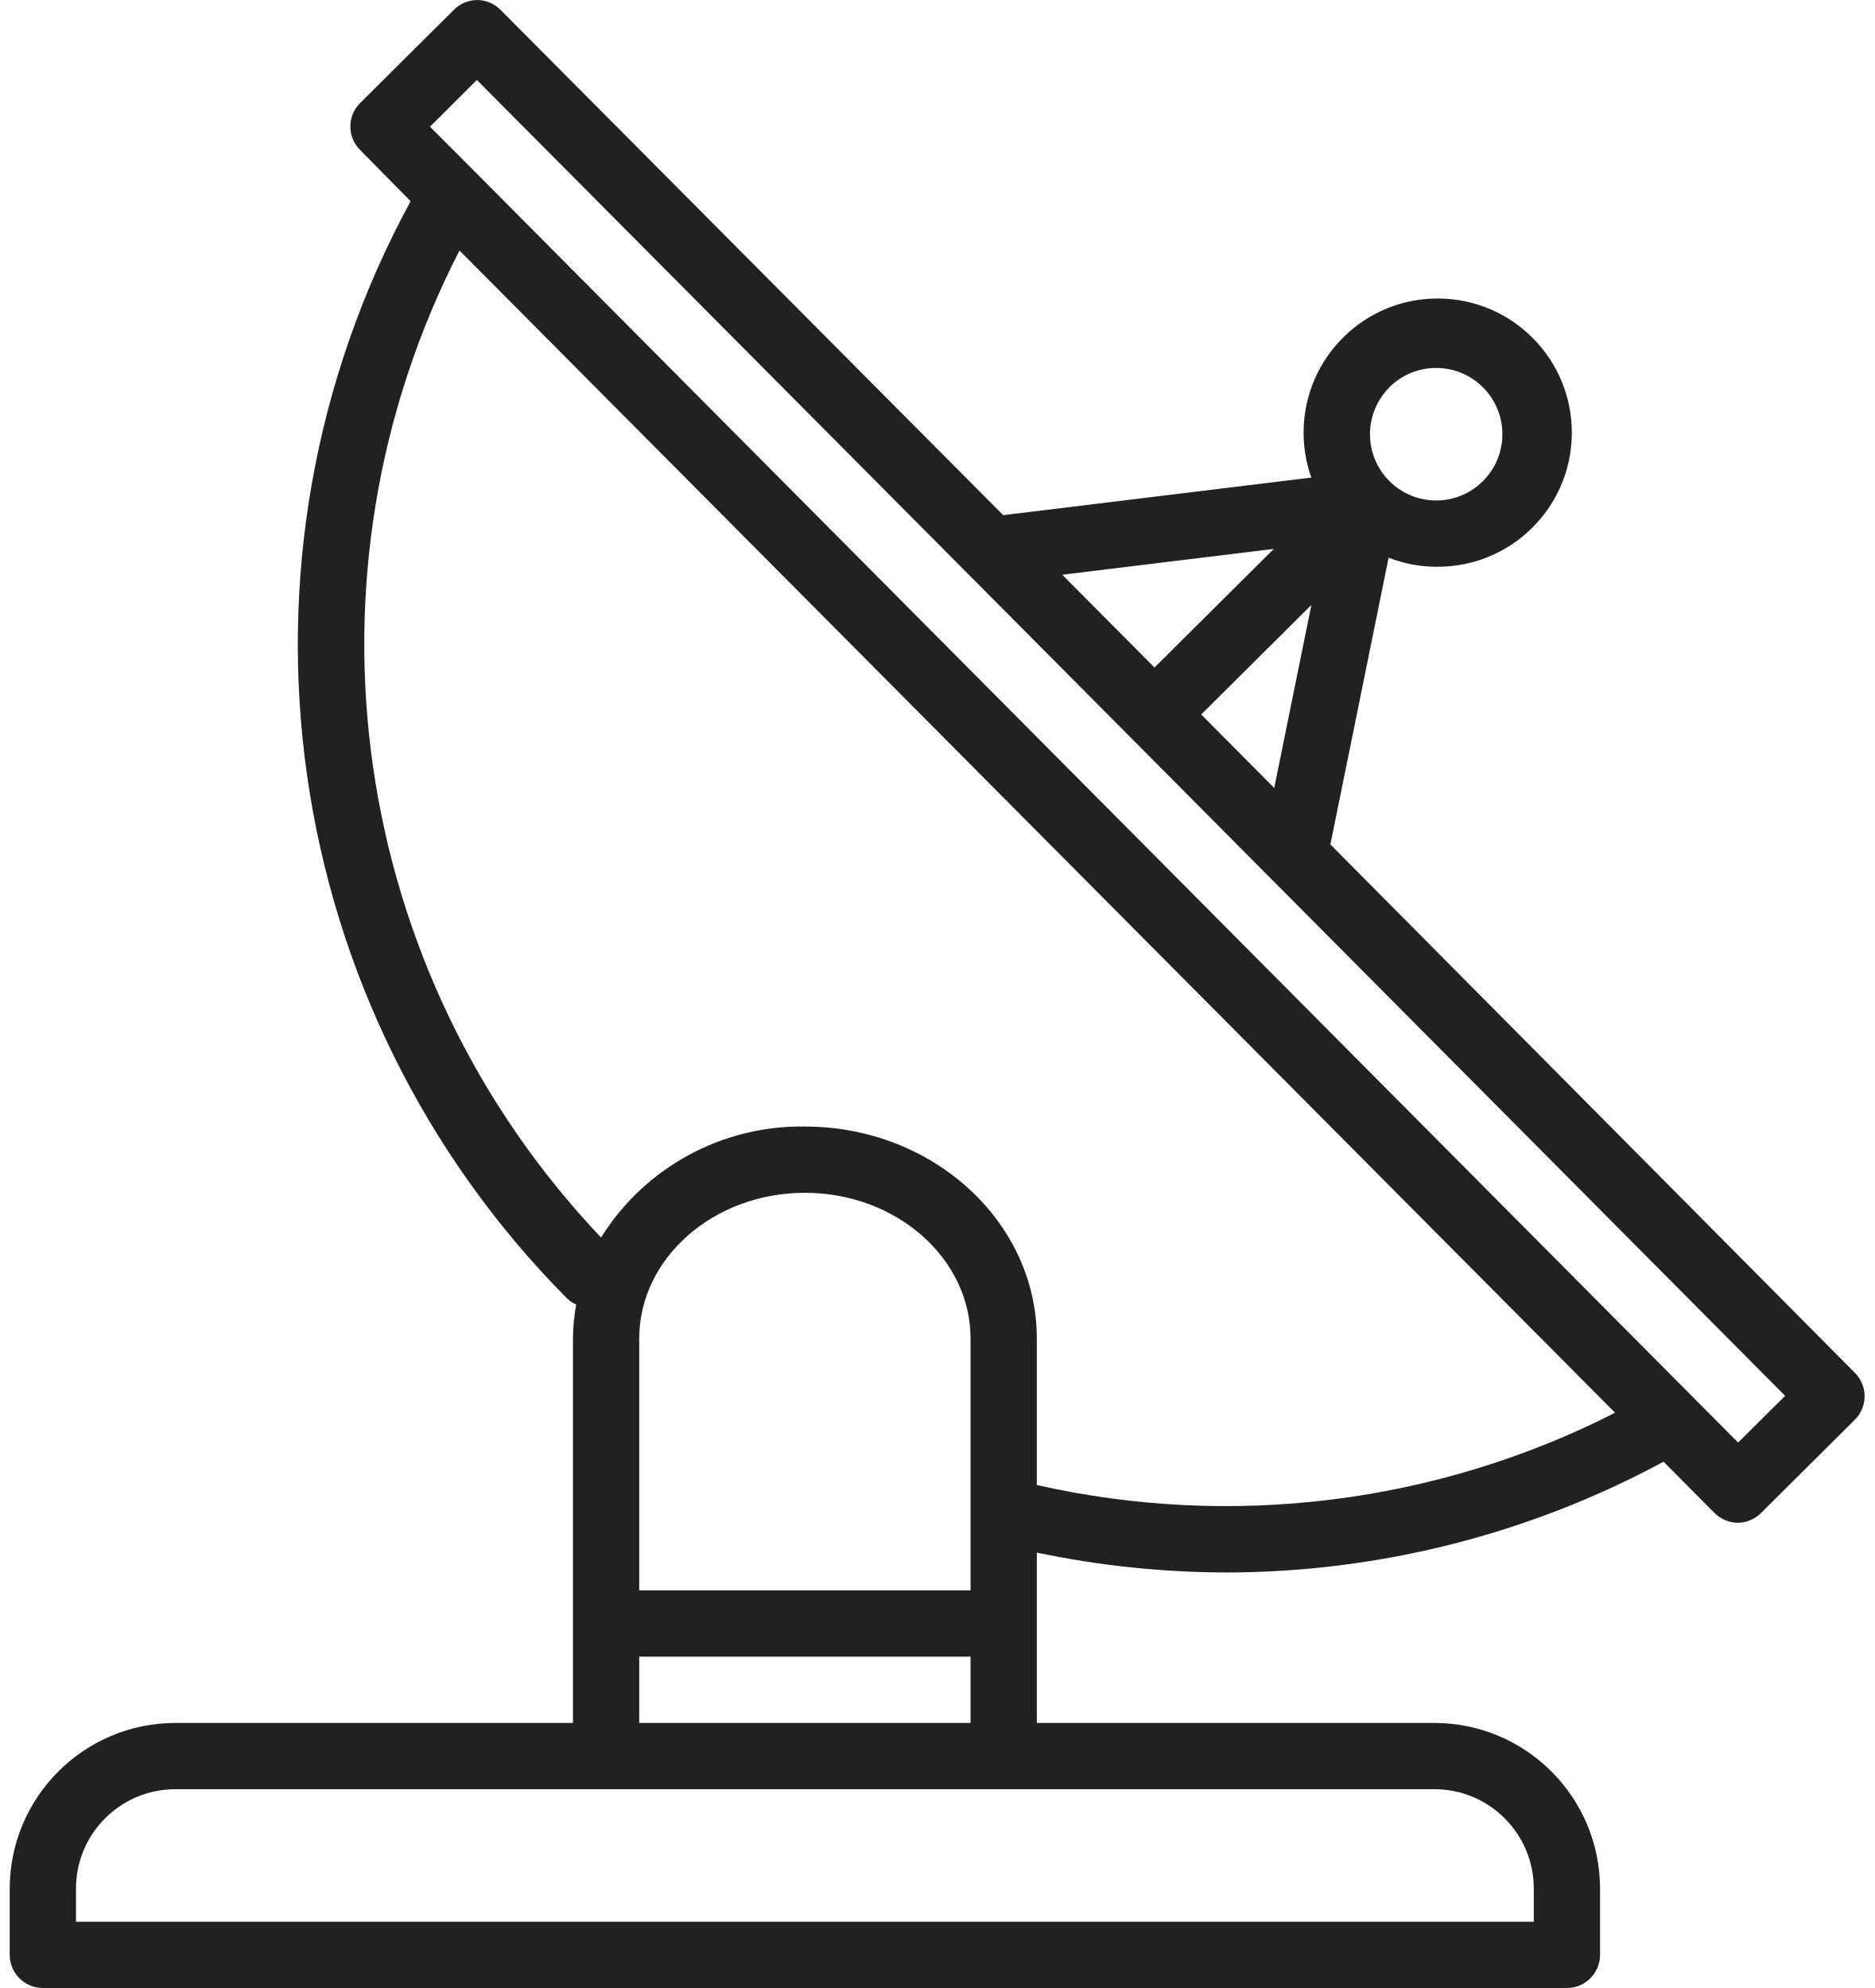
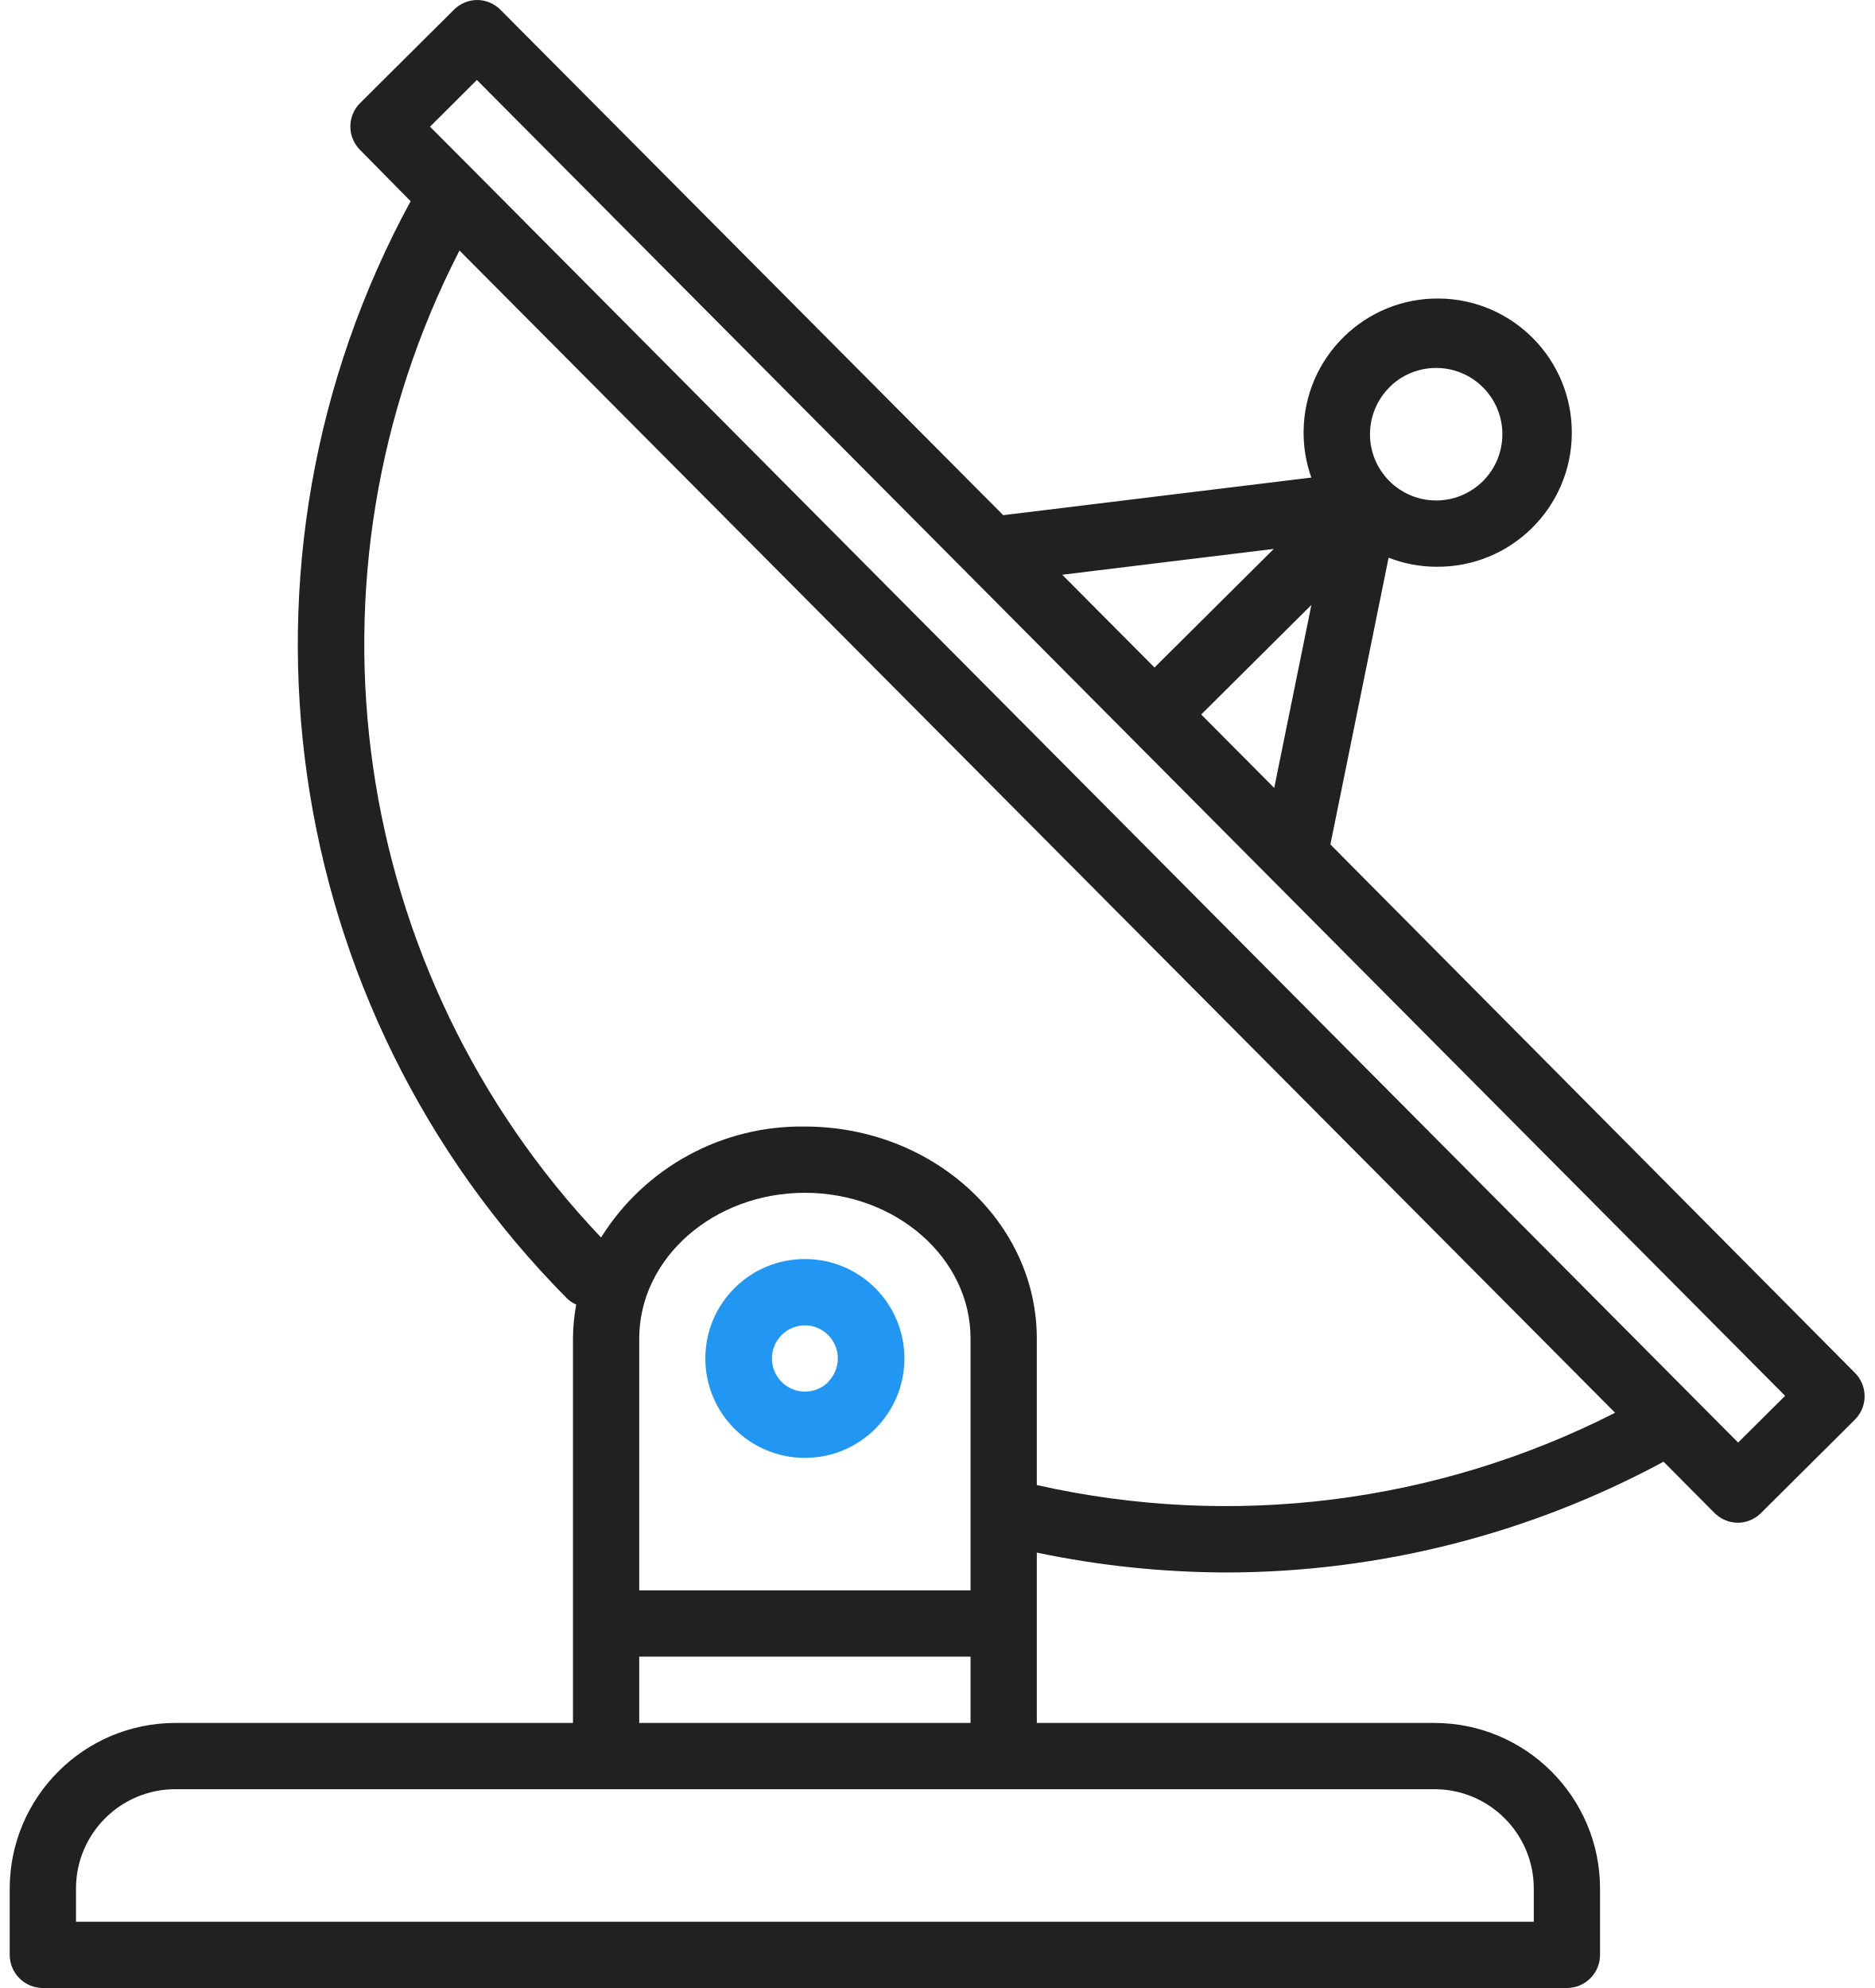
<svg xmlns="http://www.w3.org/2000/svg" width="66" height="70" viewBox="0 0 66 70" fill="none">
-   <path d="M65.316 48.339L46.847 29.734L48.897 19.637C49.425 19.844 49.988 19.952 50.556 19.956H50.57C53.178 19.987 55.317 17.897 55.348 15.289C55.379 12.681 53.289 10.542 50.681 10.511C48.073 10.48 45.934 12.569 45.903 15.178C45.897 15.736 45.989 16.291 46.176 16.816L35.326 18.14L17.628 0.35C17.41 0.128 17.114 0.002 16.804 0C16.498 0.002 16.204 0.124 15.987 0.34L12.679 3.63C12.223 4.085 12.223 4.824 12.679 5.279L14.459 7.085C7.562 19.768 9.802 35.474 19.97 45.723C20.064 45.812 20.172 45.884 20.29 45.936C20.216 46.331 20.178 46.732 20.176 47.133V60.667H6.176C2.956 60.67 0.346 63.28 0.342 66.5V68.833C0.342 69.478 0.865 70 1.509 70H55.176C55.82 70 56.342 69.478 56.342 68.833V66.5C56.338 63.28 53.729 60.67 50.509 60.667H36.509V54.669C38.702 55.129 40.937 55.363 43.178 55.369C48.555 55.363 53.846 54.023 58.578 51.468L60.367 53.268C60.584 53.489 60.881 53.615 61.191 53.618C61.497 53.616 61.79 53.494 62.008 53.278L65.316 49.988C65.772 49.533 65.772 48.794 65.316 48.339ZM48.925 13.635C49.838 12.726 51.316 12.73 52.224 13.644C53.133 14.557 53.129 16.035 52.215 16.944C51.778 17.378 51.186 17.623 50.569 17.622H50.562C49.274 17.616 48.234 16.566 48.241 15.277C48.244 14.66 48.492 14.07 48.929 13.635H48.925ZM46.178 21.301L44.869 27.744L42.298 25.158L46.178 21.301ZM44.853 19.328L40.653 23.504L37.404 20.237L44.853 19.328ZM50.509 63C52.442 63 54.009 64.567 54.009 66.5V67.667H2.676V66.5C2.676 64.567 4.243 63 6.176 63H50.509ZM34.176 58.333V60.667H22.509V58.333H34.176ZM22.509 56V47.133C22.509 44.303 25.126 42 28.342 42C31.559 42 34.176 44.303 34.176 47.133V56H22.509ZM36.509 52.29V47.133C36.509 43.016 32.846 39.667 28.342 39.667C25.43 39.622 22.708 41.104 21.165 43.574C12.289 34.225 10.29 20.288 16.18 8.821L56.872 49.745C50.589 52.942 43.386 53.842 36.509 52.29ZM61.204 50.794L59.56 49.141L16.792 6.116L15.141 4.461L16.792 2.816L34.15 20.272C34.158 20.272 34.163 20.287 34.171 20.293L62.859 49.149L61.204 50.794Z" fill="#212121" />
+   <path d="M65.316 48.339L46.847 29.734L48.897 19.637C49.426 19.844 49.988 19.952 50.556 19.956H50.57C53.178 19.987 55.317 17.897 55.348 15.289C55.379 12.681 53.289 10.542 50.681 10.511C48.073 10.48 45.934 12.569 45.903 15.178C45.897 15.736 45.989 16.291 46.176 16.816L35.326 18.14L17.628 0.35C17.41 0.128 17.114 0.002 16.804 0C16.498 0.002 16.204 0.124 15.987 0.34L12.679 3.63C12.223 4.085 12.223 4.824 12.679 5.279L14.459 7.085C7.562 19.768 9.802 35.474 19.97 45.723C20.064 45.812 20.172 45.884 20.29 45.936C20.216 46.331 20.178 46.732 20.176 47.133V60.667H6.176C2.956 60.67 0.346 63.28 0.342 66.5V68.833C0.342 69.478 0.865 70 1.509 70H55.176C55.82 70 56.342 69.478 56.342 68.833V66.5C56.339 63.28 53.729 60.67 50.509 60.667H36.509V54.669C38.702 55.129 40.937 55.363 43.178 55.369C48.555 55.363 53.846 54.023 58.578 51.468L60.367 53.268C60.584 53.489 60.881 53.615 61.191 53.618C61.497 53.616 61.791 53.494 62.008 53.278L65.316 49.988C65.772 49.533 65.772 48.794 65.316 48.339ZM48.925 13.635C49.838 12.726 51.316 12.73 52.224 13.644C53.133 14.557 53.129 16.035 52.215 16.944C51.778 17.378 51.186 17.623 50.569 17.622H50.562C49.274 17.616 48.234 16.566 48.241 15.277C48.245 14.66 48.492 14.07 48.929 13.635H48.925ZM46.178 21.301L44.869 27.744L42.298 25.158L46.178 21.301ZM44.853 19.328L40.653 23.504L37.404 20.237L44.853 19.328ZM50.509 63C52.442 63 54.009 64.567 54.009 66.5V67.667H2.676V66.5C2.676 64.567 4.243 63 6.176 63H50.509ZM34.176 58.333V60.667H22.509V58.333H34.176ZM22.509 56V47.133C22.509 44.303 25.126 42 28.342 42C31.559 42 34.176 44.303 34.176 47.133V56H22.509ZM36.509 52.29V47.133C36.509 43.016 32.846 39.667 28.342 39.667C25.431 39.622 22.708 41.104 21.165 43.574C12.289 34.225 10.29 20.288 16.18 8.821L56.872 49.745C50.589 52.942 43.386 53.842 36.509 52.29ZM61.204 50.794L59.56 49.141L16.792 6.116L15.142 4.461L16.792 2.816L34.15 20.272C34.158 20.272 34.163 20.287 34.171 20.293L62.859 49.149L61.204 50.794Z" fill="#212121" />
+   <path d="M28.353 44.333H28.342C26.409 44.33 24.84 45.895 24.837 47.828C24.834 49.761 26.399 51.33 28.332 51.333H28.342C30.275 51.336 31.845 49.772 31.847 47.839C31.85 45.906 30.286 44.336 28.353 44.333ZM29.169 48.66C28.95 48.879 28.652 49.001 28.342 49C27.698 48.997 27.178 48.472 27.182 47.827C27.183 47.519 27.307 47.224 27.526 47.006C27.743 46.79 28.036 46.668 28.342 46.667C28.986 46.67 29.506 47.195 29.503 47.839C29.501 48.148 29.377 48.443 29.159 48.66H29.169Z" fill="#2196F3" />
</svg>
